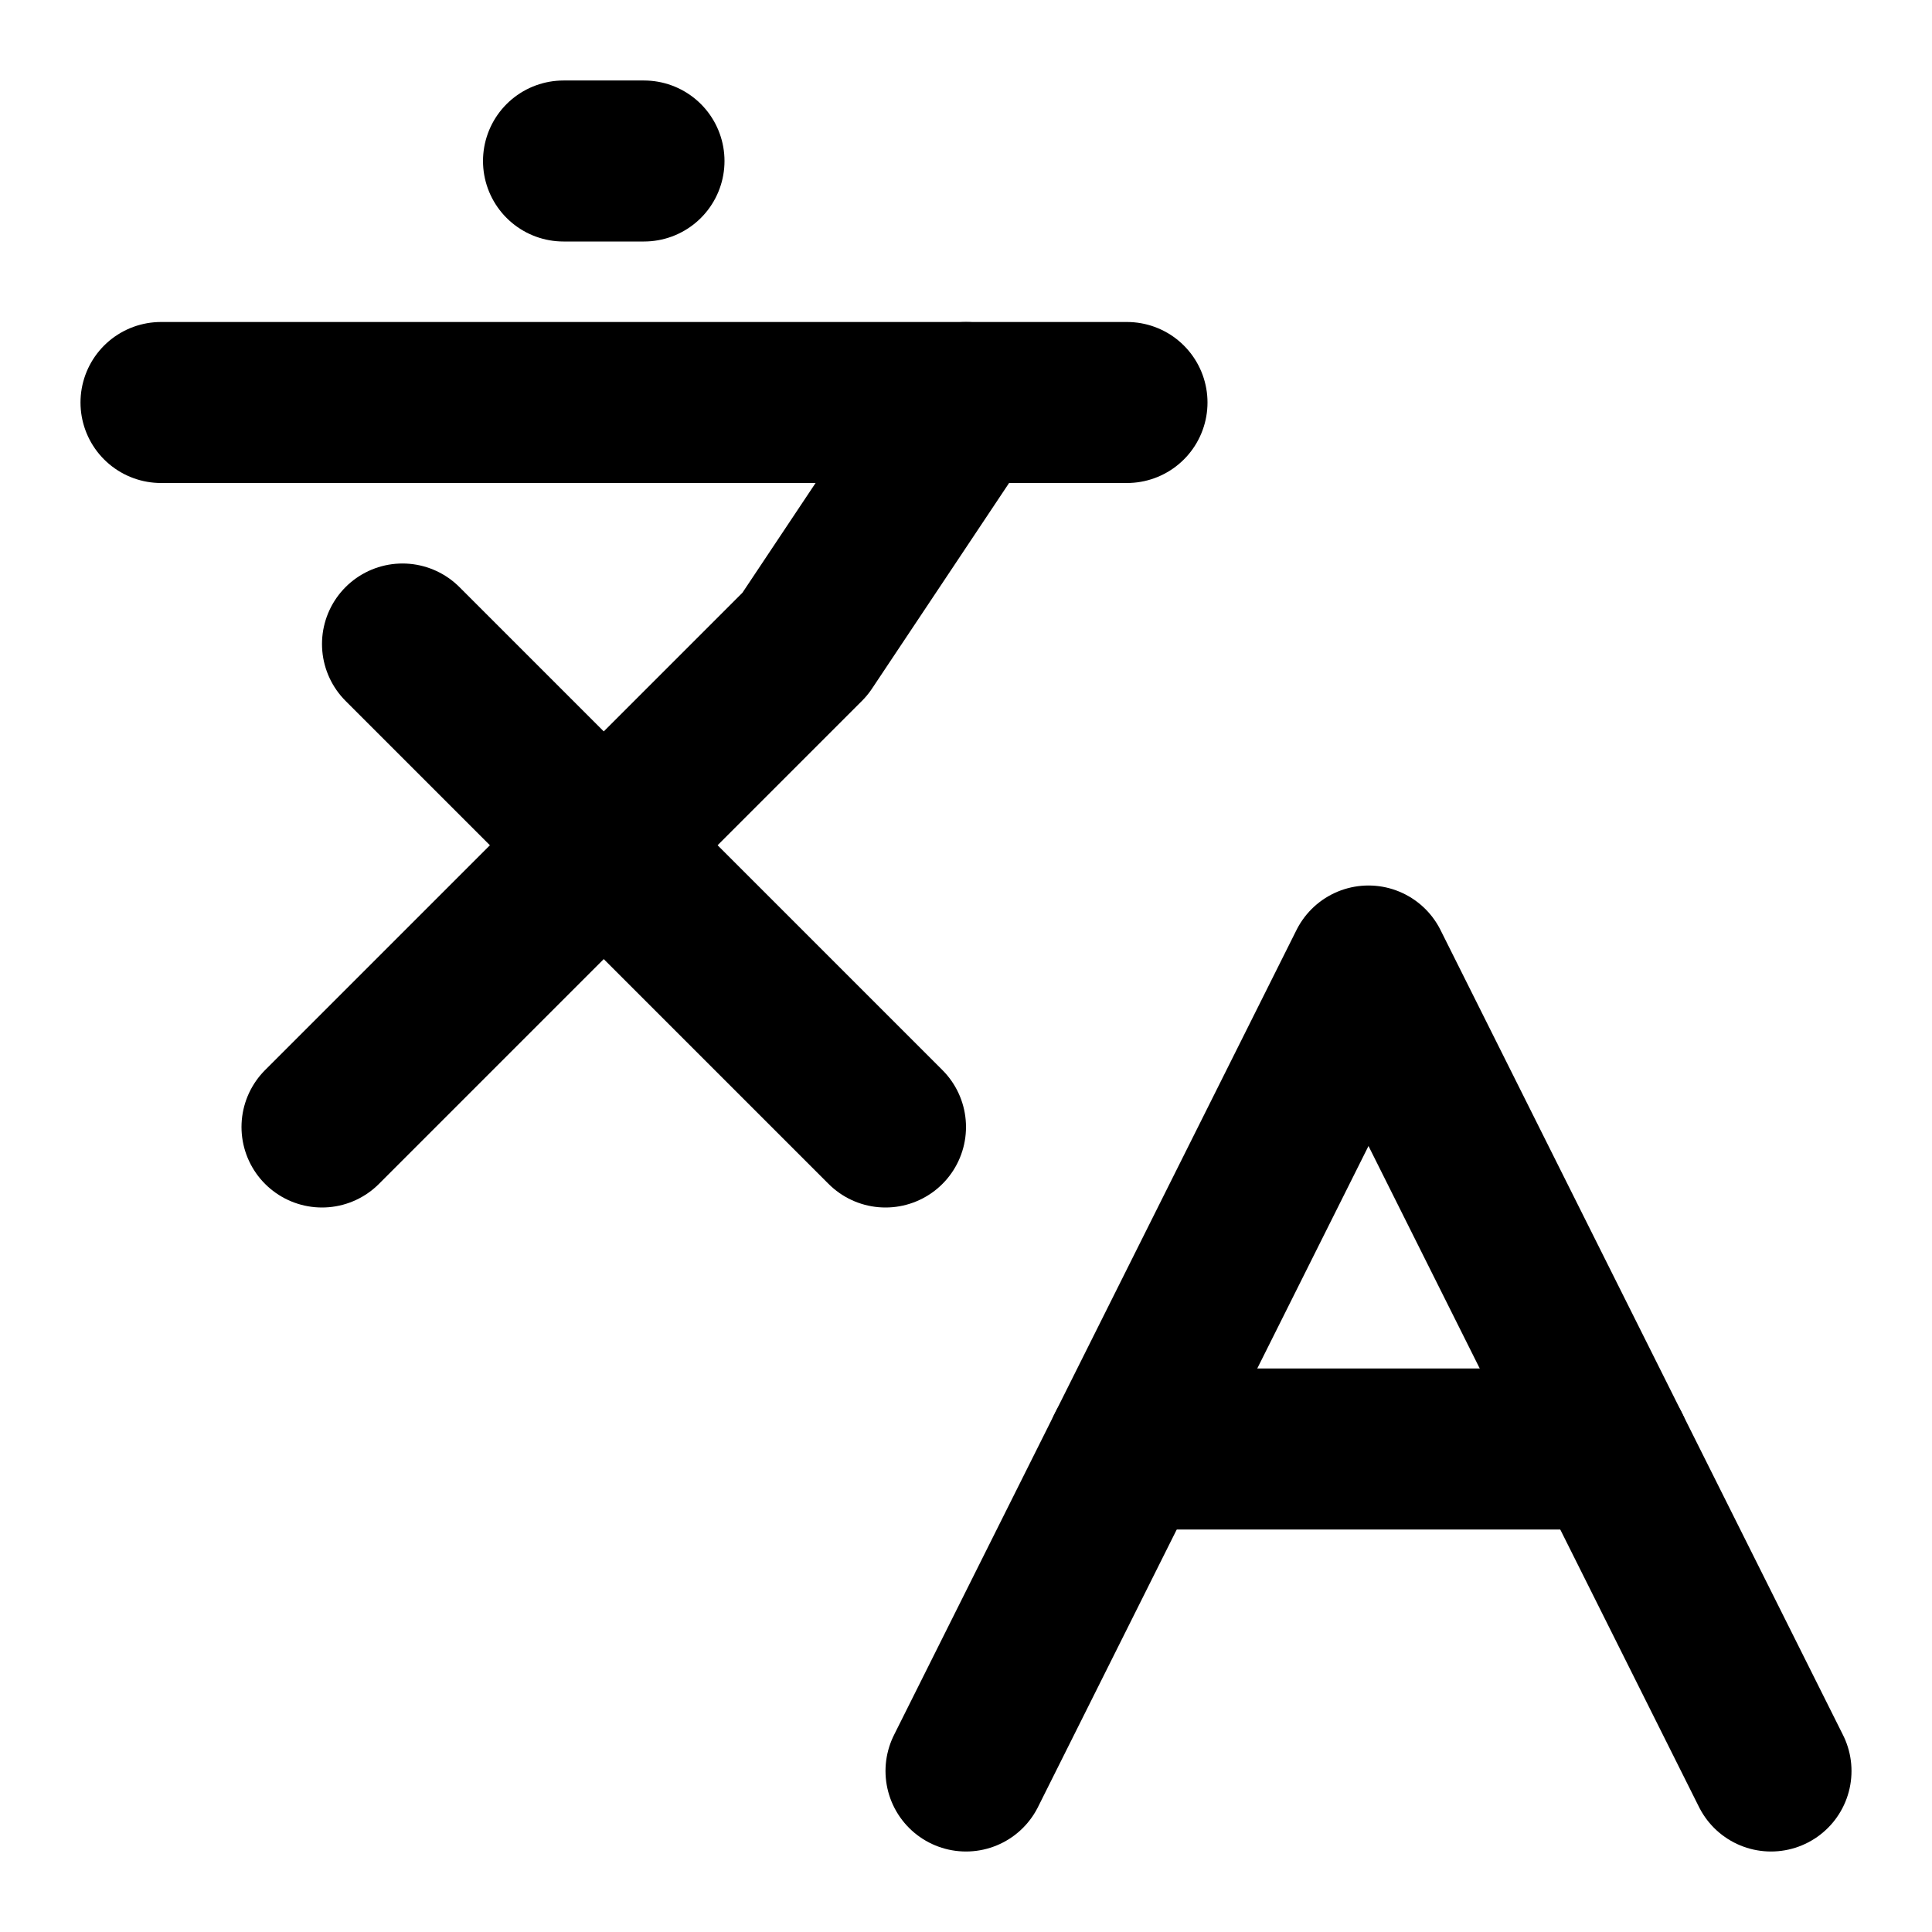
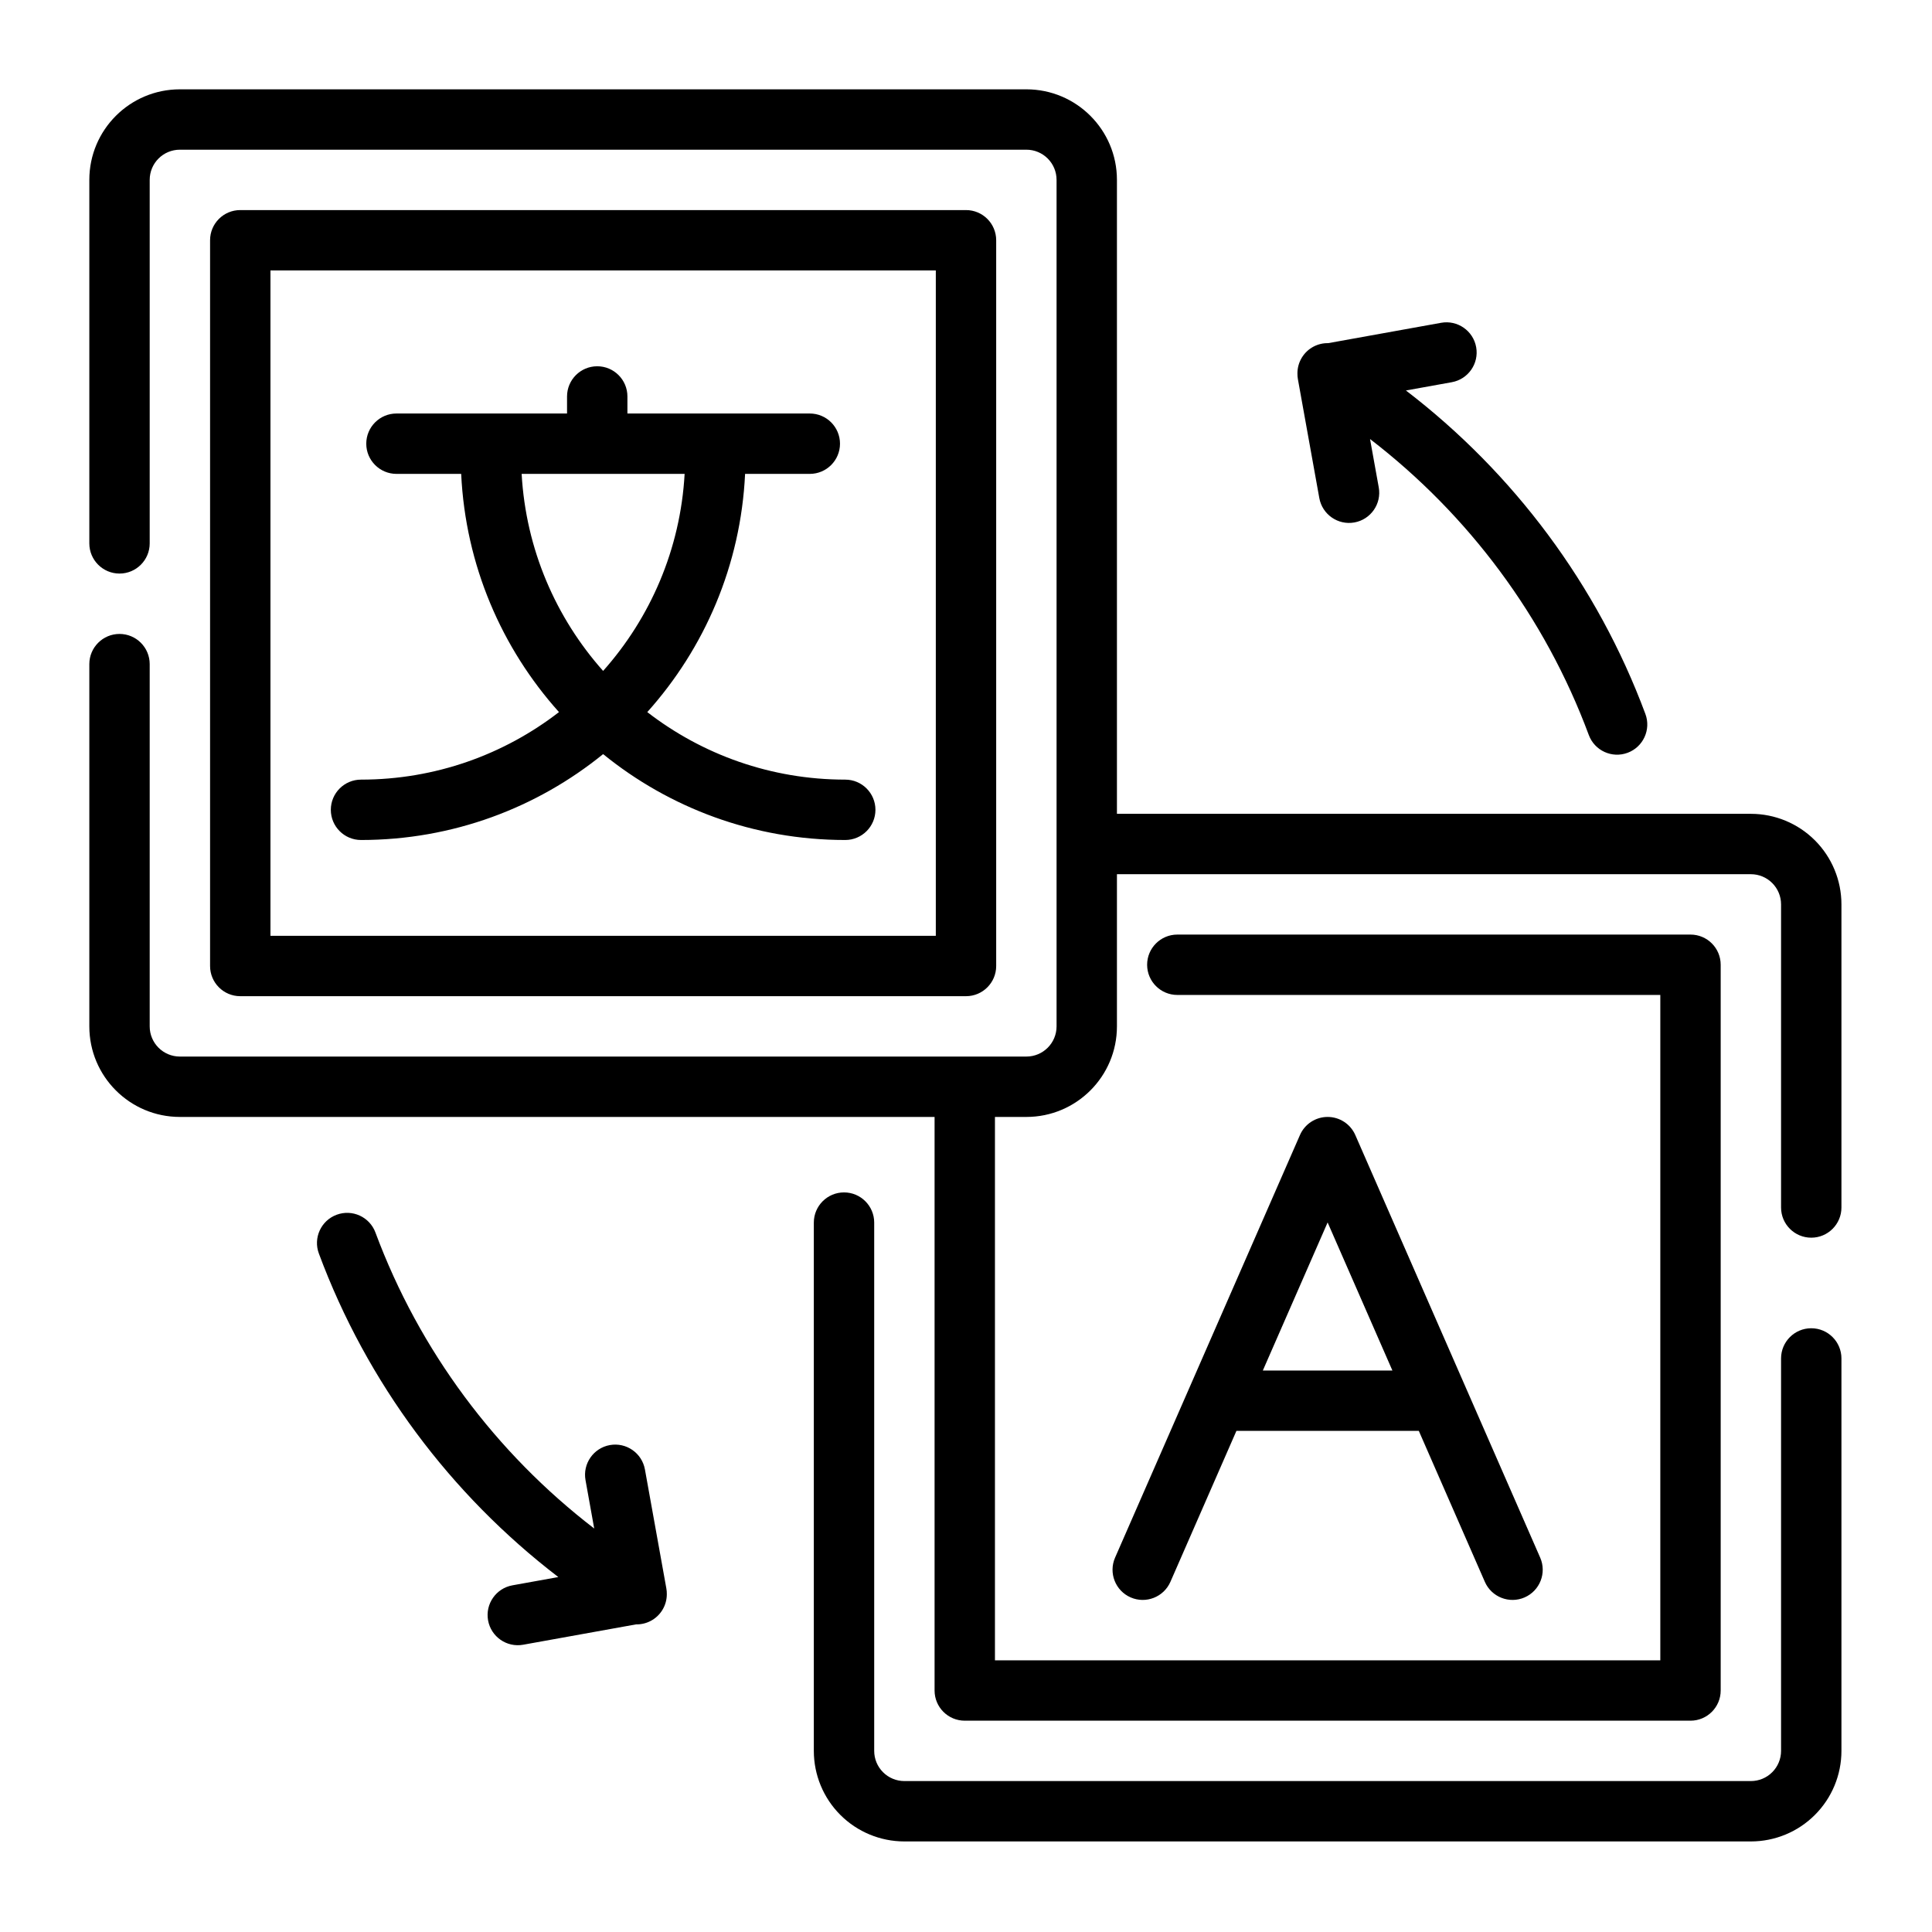
- <svg xmlns="http://www.w3.org/2000/svg" width="24" height="24" viewBox="0 0 24 24" fill="none" stroke="currentColor" stroke-width="2" stroke-linecap="round" stroke-linejoin="round">
-   <path d="m5 8 6 6" />
-   <path d="m4 14 6-6 2-3" />
-   <path d="M2 5h12" />
-   <path d="M7 2h1" />
-   <path d="m22 22-5-10-5 10" />
-   <path d="M14 18h6" />
+ <svg xmlns="http://www.w3.org/2000/svg" fill="#000000" width="800px" height="800px" viewBox="0 0 64 64" style="fill-rule:evenodd;clip-rule:evenodd;stroke-linejoin:round;stroke-miterlimit:2;" version="1.1" xml:space="preserve">
+   <g id="ICON">
+     <path d="M26.959,40.5l-0,17.5c-0,0.796 0.316,1.559 0.878,2.121c0.563,0.563 1.326,0.879 2.122,0.879c5.751,-0 22.29,-0 28.041,-0c0.796,-0 1.559,-0.316 2.121,-0.879c0.563,-0.562 0.879,-1.325 0.879,-2.121c-0,-4.084 -0,-13 -0,-13c0,-0.552 -0.448,-1 -1,-1c-0.552,-0 -1,0.448 -1,1c-0,-0 -0,8.916 -0,13c0,0.265 -0.105,0.52 -0.293,0.707c-0.187,0.188 -0.442,0.293 -0.707,0.293c-5.751,-0 -22.29,-0 -28.041,0c-0.265,-0 -0.52,-0.105 -0.707,-0.293c-0.188,-0.187 -0.293,-0.442 -0.293,-0.707l-0,-17.5c-0,-0.552 -0.448,-1 -1,-1c-0.552,0 -1,0.448 -1,1Zm7.041,-5.5l-28.041,0c-0.553,-0 -1,-0.448 -1,-1c-0,-0 -0,-12 -0,-12c-0,-0.552 -0.448,-1 -1,-1c-0.552,-0 -1,0.448 -1,1l-0,12c-0,1.657 1.343,3 3,3l25,0l-0,19c-0,0.552 0.447,1 1,1l24.041,0c0.552,0 1,-0.448 1,-1l0,-24.041c0,-0.553 -0.448,-1 -1,-1l-17,-0c-0.552,-0 -1,0.448 -1,1c-0,0.552 0.448,1 1,1l16,-0c0,-0 0,22.041 0,22.041c0,0 -22.041,0 -22.041,0l-0,-18l1.041,-0c1.657,-0 3,-1.343 3,-3l0,-5.041l21,-0c0.265,-0 0.52,0.105 0.707,0.293c0.188,0.187 0.293,0.442 0.293,0.707c-0,-0 -0,10.041 -0,10.041c0,0.552 0.448,1 1,1c0.552,-0 1,-0.448 1,-1l-0,-10.041c-0,-0.796 -0.316,-1.559 -0.879,-2.122c-0.562,-0.562 -1.325,-0.878 -2.121,-0.878l-21,-0l0,-21c-0,-1.657 -1.343,-3 -3,-3l-28.041,-0c-1.657,-0 -3,1.343 -3,3c-0,3.878 -0,12.041 -0,12.041c-0,0.552 0.448,1 1,1c0.552,-0 1,-0.448 1,-1l-0,-12.041c-0,-0.553 0.447,-1 1,-1l28.041,-0c0.552,-0 1,0.447 1,1l0,28.041c-0,0.552 -0.448,1 -1,1Zm-15.505,17.242l-1.52,0.274c-0.543,0.098 -0.905,0.618 -0.807,1.161c0.098,0.543 0.618,0.905 1.162,0.807l3.739,-0.674c0.343,0.007 0.681,-0.164 0.873,-0.477c0.1,-0.163 0.147,-0.344 0.147,-0.522c0.001,-0.065 -0.004,-0.131 -0.016,-0.197l-0.709,-3.937c-0.098,-0.543 -0.618,-0.905 -1.162,-0.807c-0.543,0.098 -0.904,0.618 -0.806,1.162l0.288,1.602c-3.255,-2.501 -5.792,-5.891 -7.247,-9.805c-0.192,-0.518 -0.768,-0.781 -1.285,-0.589c-0.518,0.192 -0.782,0.768 -0.589,1.285c1.59,4.281 4.368,7.987 7.932,10.717Zm22.463,-4.842l6.042,0l2.188,5.001c0.221,0.505 0.812,0.736 1.317,0.515c0.506,-0.221 0.737,-0.811 0.516,-1.317l-6.125,-14c-0.16,-0.364 -0.519,-0.599 -0.917,-0.599c-0.397,-0 -0.757,0.235 -0.916,0.599l-6.125,14c-0.221,0.506 0.01,1.096 0.516,1.317c0.505,0.221 1.095,-0.01 1.317,-0.515l2.187,-5.001Zm0.875,-2l4.292,0l-2.146,-4.905l-2.146,4.905Zm-8.833,-37.441c0,-0.553 -0.448,-1 -1,-1l-24.041,-0c-0.553,-0 -1,0.447 -1,1l-0,24.041c-0,0.552 0.447,1 1,1l24.041,0c0.552,0 1,-0.448 1,-1l0,-24.041Zm-2,1l0,22.041c0,0 -22.041,0 -22.041,0c-0,0 -0,-22.041 -0,-22.041c-0,-0 22.041,-0 22.041,-0Zm-12.216,4.739l-5.651,-0c-0.552,-0 -1,0.448 -1,1c-0,0.551 0.448,1 1,1l2.144,-0c0.143,3.026 1.343,5.777 3.24,7.891c-1.815,1.403 -4.09,2.237 -6.558,2.237c-0.552,0 -1,0.448 -1,1c-0,0.552 0.448,1 1,1c3.038,0 5.829,-1.066 8.02,-2.845c2.191,1.779 4.983,2.845 8.021,2.845c0.552,0 1,-0.448 1,-1c0,-0.552 -0.448,-1 -1,-1c-2.468,0 -4.743,-0.834 -6.558,-2.237c1.897,-2.114 3.097,-4.865 3.24,-7.891l2.144,-0c0.552,-0 1,-0.449 1,-1c0,-0.552 -0.448,-1 -1,-1l-6.042,-0l-0,-0.565c-0,-0.552 -0.448,-1 -1,-1c-0.552,-0 -1,0.448 -1,1l-0,0.565Zm25.215,-2.331c-0.343,-0.007 -0.681,0.164 -0.873,0.478c-0.099,0.162 -0.147,0.343 -0.147,0.521c-0.001,0.065 0.004,0.131 0.016,0.198l0.709,3.936c0.098,0.543 0.619,0.905 1.162,0.807c0.543,-0.098 0.905,-0.618 0.807,-1.161l-0.289,-1.603c3.255,2.501 5.793,5.891 7.247,9.805c0.192,0.518 0.768,0.782 1.286,0.589c0.517,-0.192 0.781,-0.768 0.589,-1.285c-1.591,-4.281 -4.368,-7.987 -7.933,-10.717l1.52,-0.274c0.543,-0.098 0.905,-0.618 0.807,-1.161c-0.098,-0.543 -0.618,-0.905 -1.161,-0.807l-3.74,0.674Zm-21.32,4.331l-5.399,-0c0.14,2.499 1.136,4.77 2.699,6.527c1.564,-1.757 2.56,-4.029 2.7,-6.527Z" />
+   </g>
</svg>
